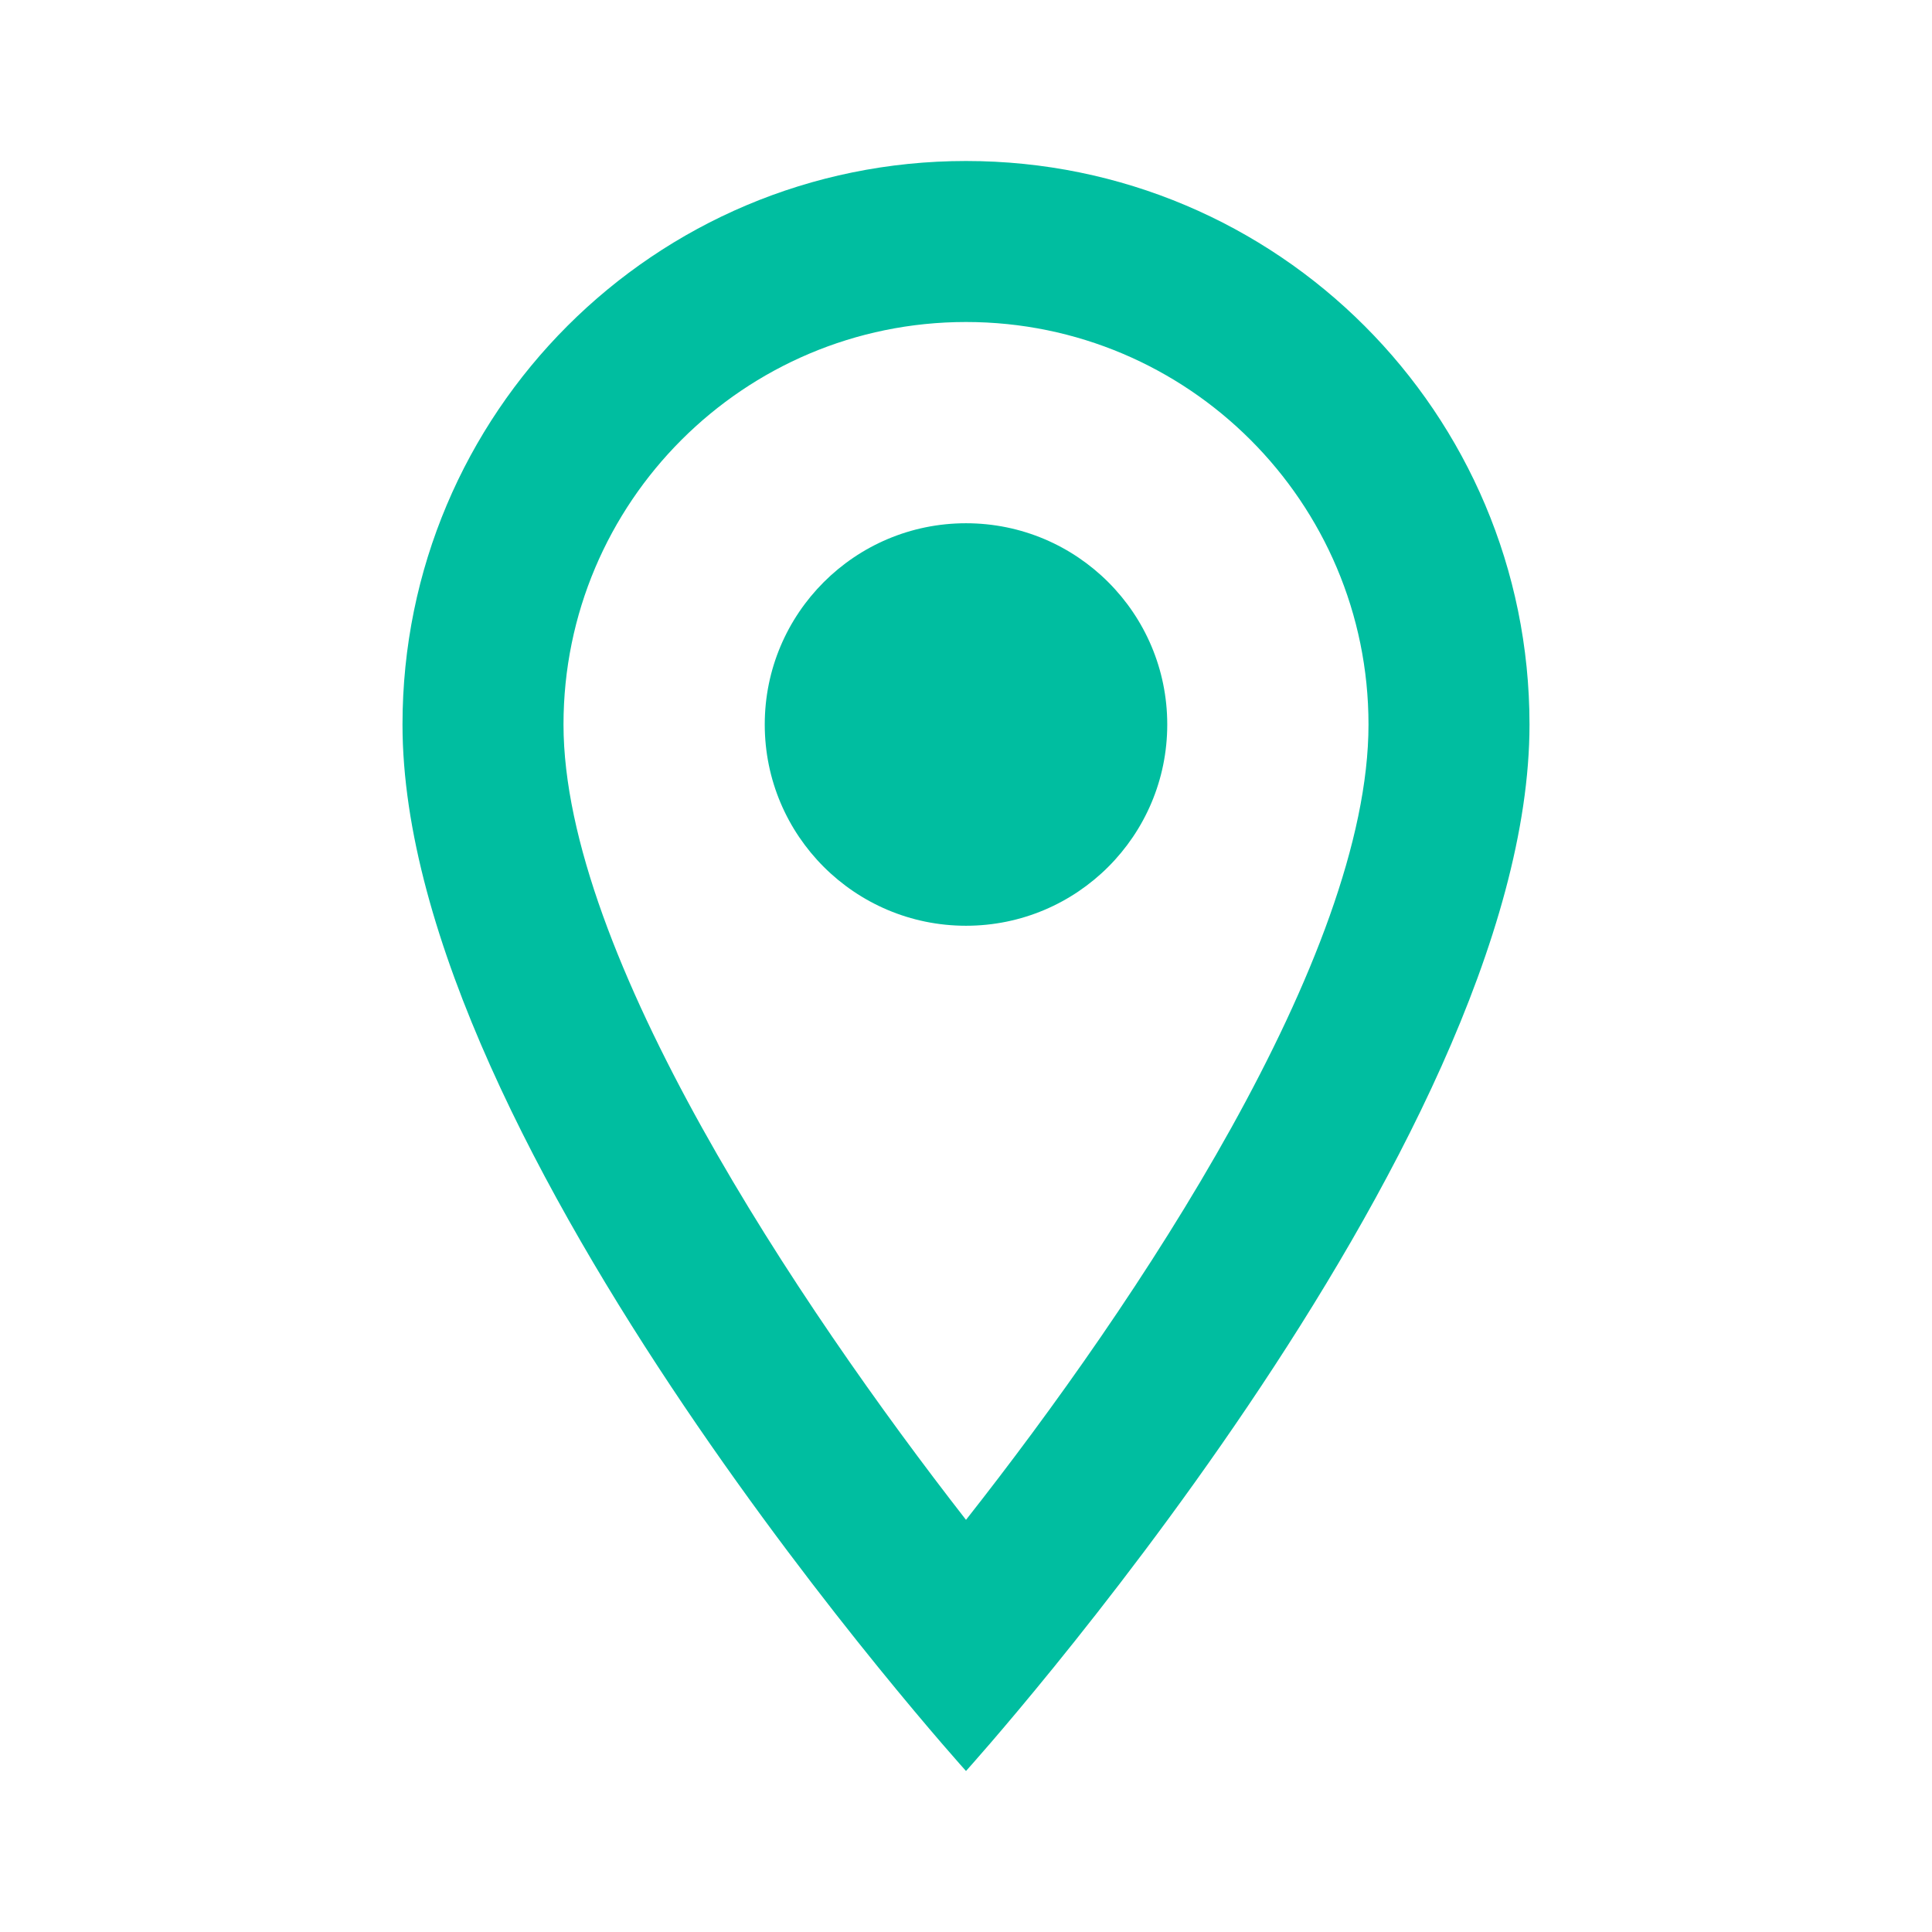
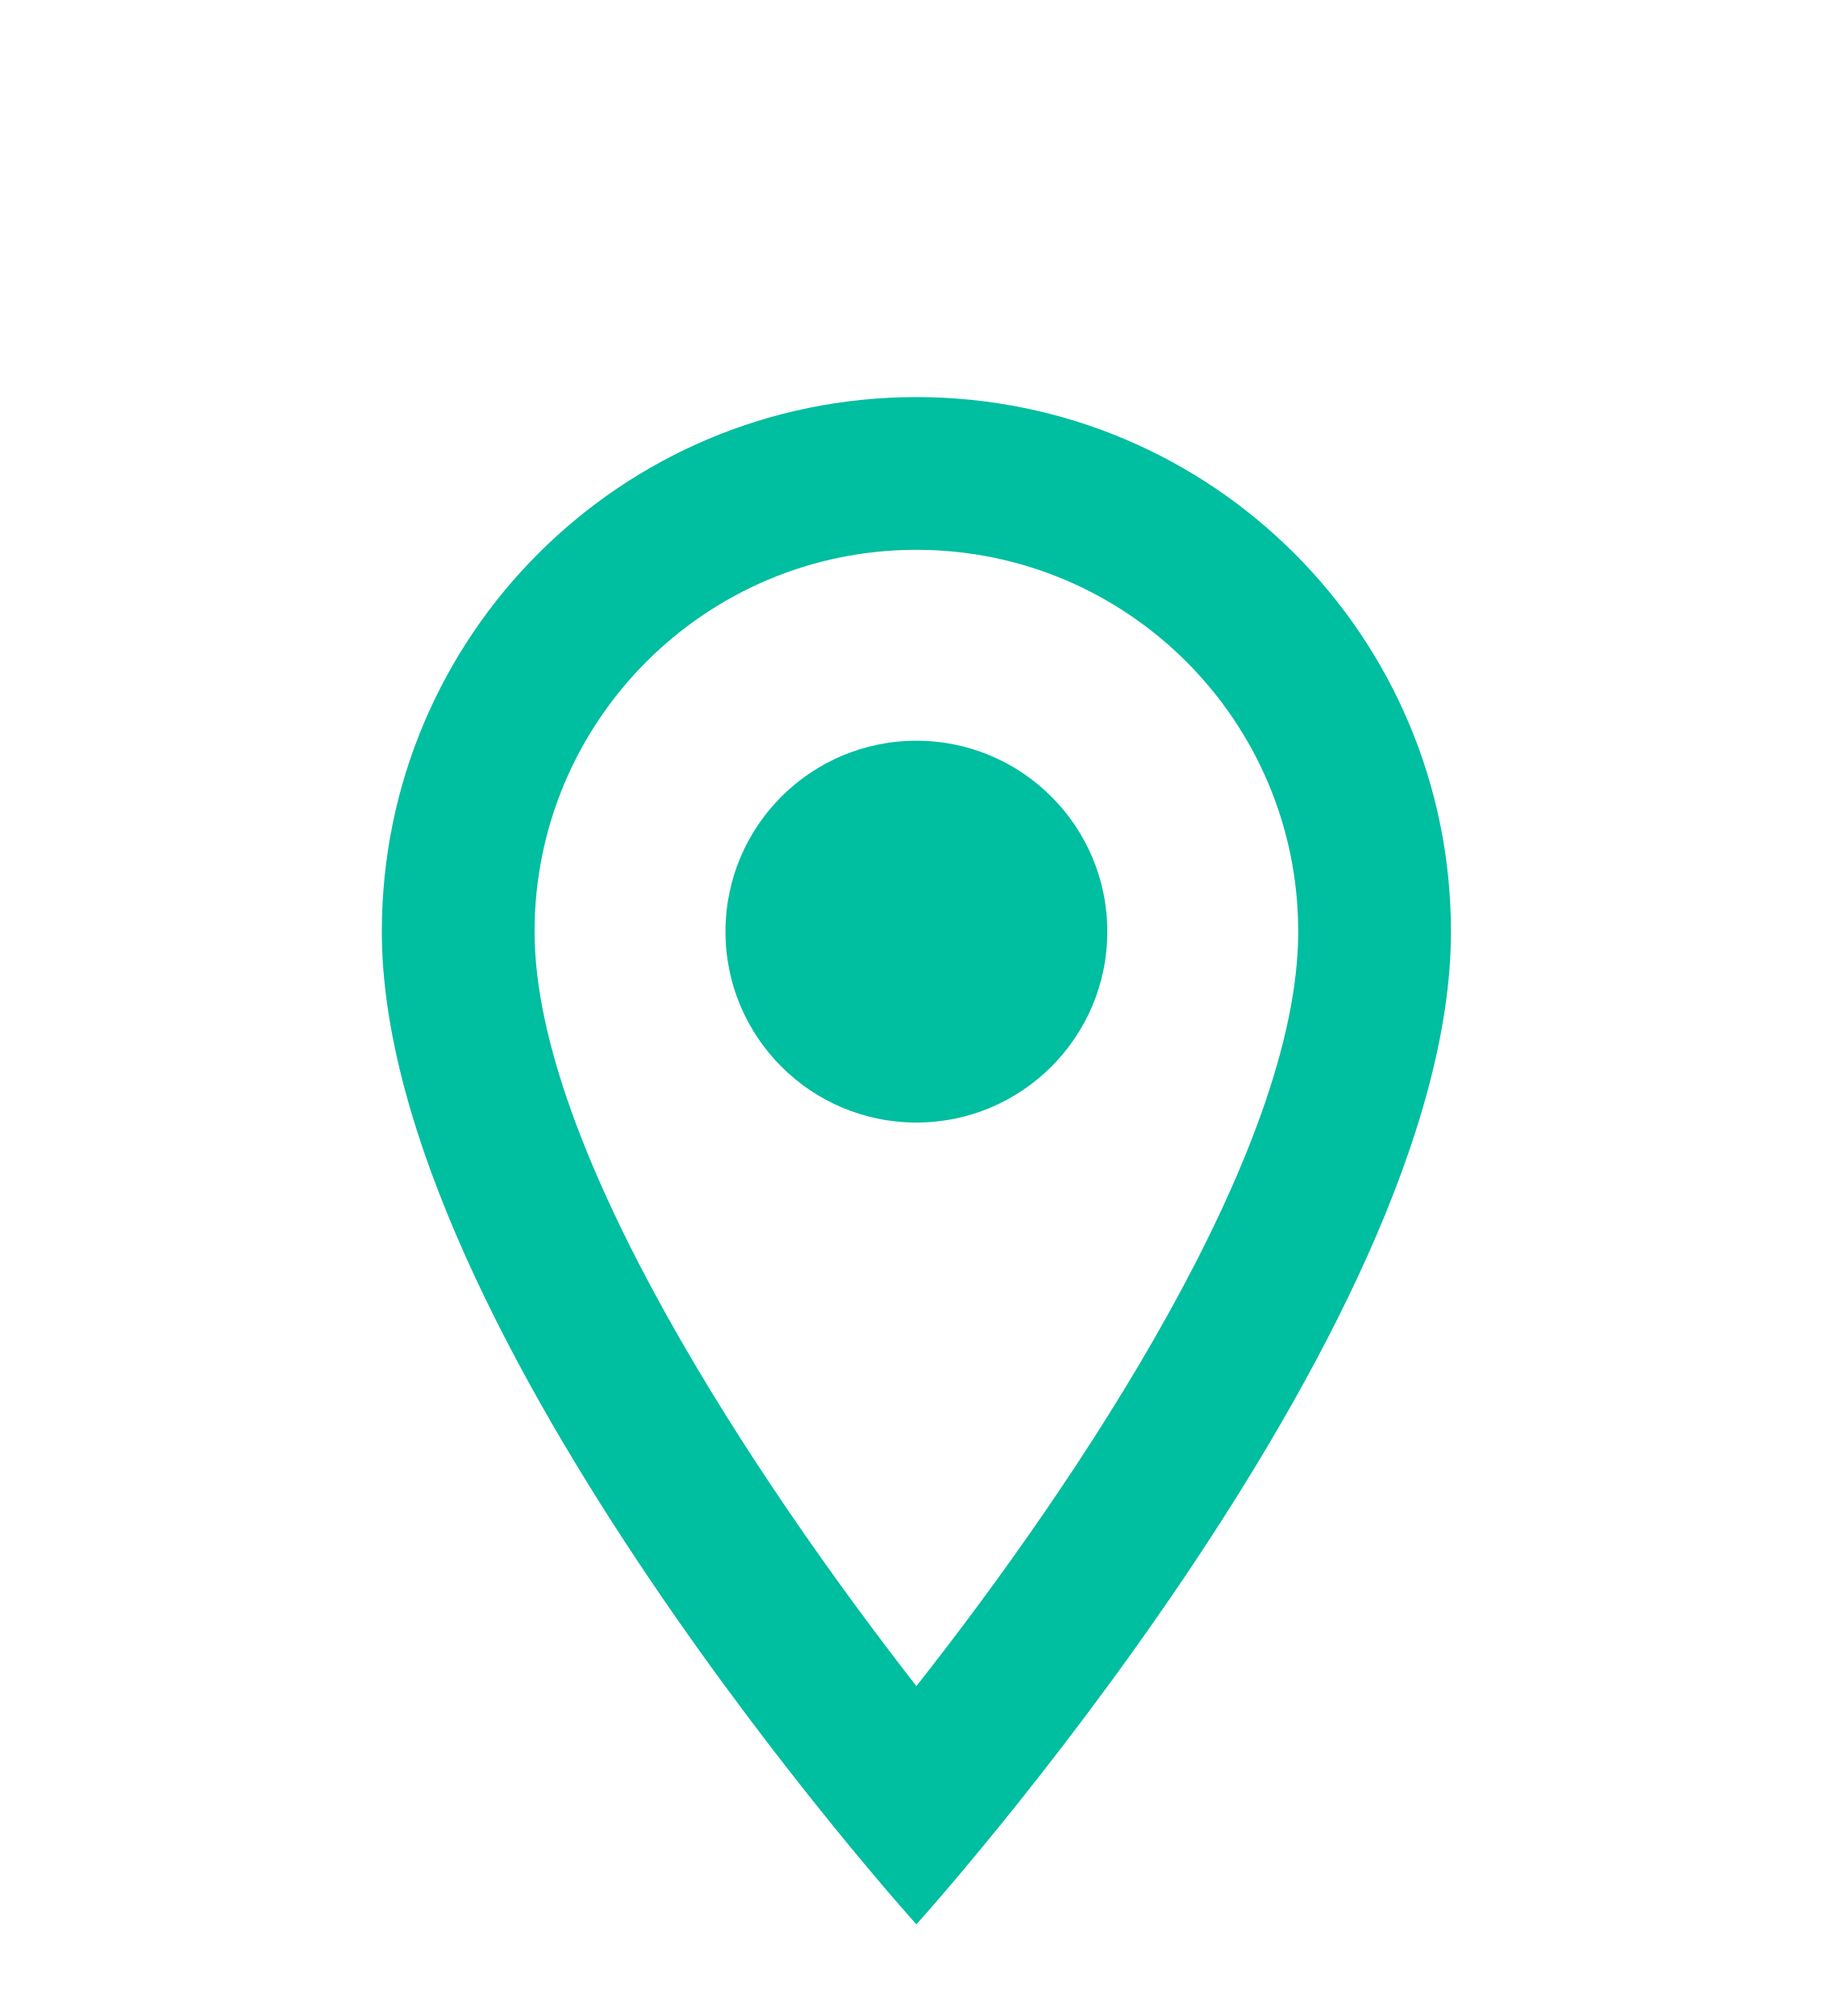
- <svg xmlns="http://www.w3.org/2000/svg" height="24px" viewBox="0 0 24 24" width="24px" fill="#00bea0">
+ <svg xmlns="http://www.w3.org/2000/svg" height="22px" viewBox="0 0 24 20" width="20px" fill="#00bea0">
  <path d="M0 0h24v24H0V0z" fill="none" />
  <path d="M12 2C8.13 2 5 5.13 5 9c0 5.25 7 13 7 13s7-7.75 7-13c0-3.87-3.13-7-7-7zM7 9c0-2.76 2.24-5 5-5s5 2.24 5 5c0 2.88-2.88 7.19-5 9.88C9.92 16.21 7 11.85 7 9z" />
  <circle cx="12" cy="9" r="2.5" />
</svg>
